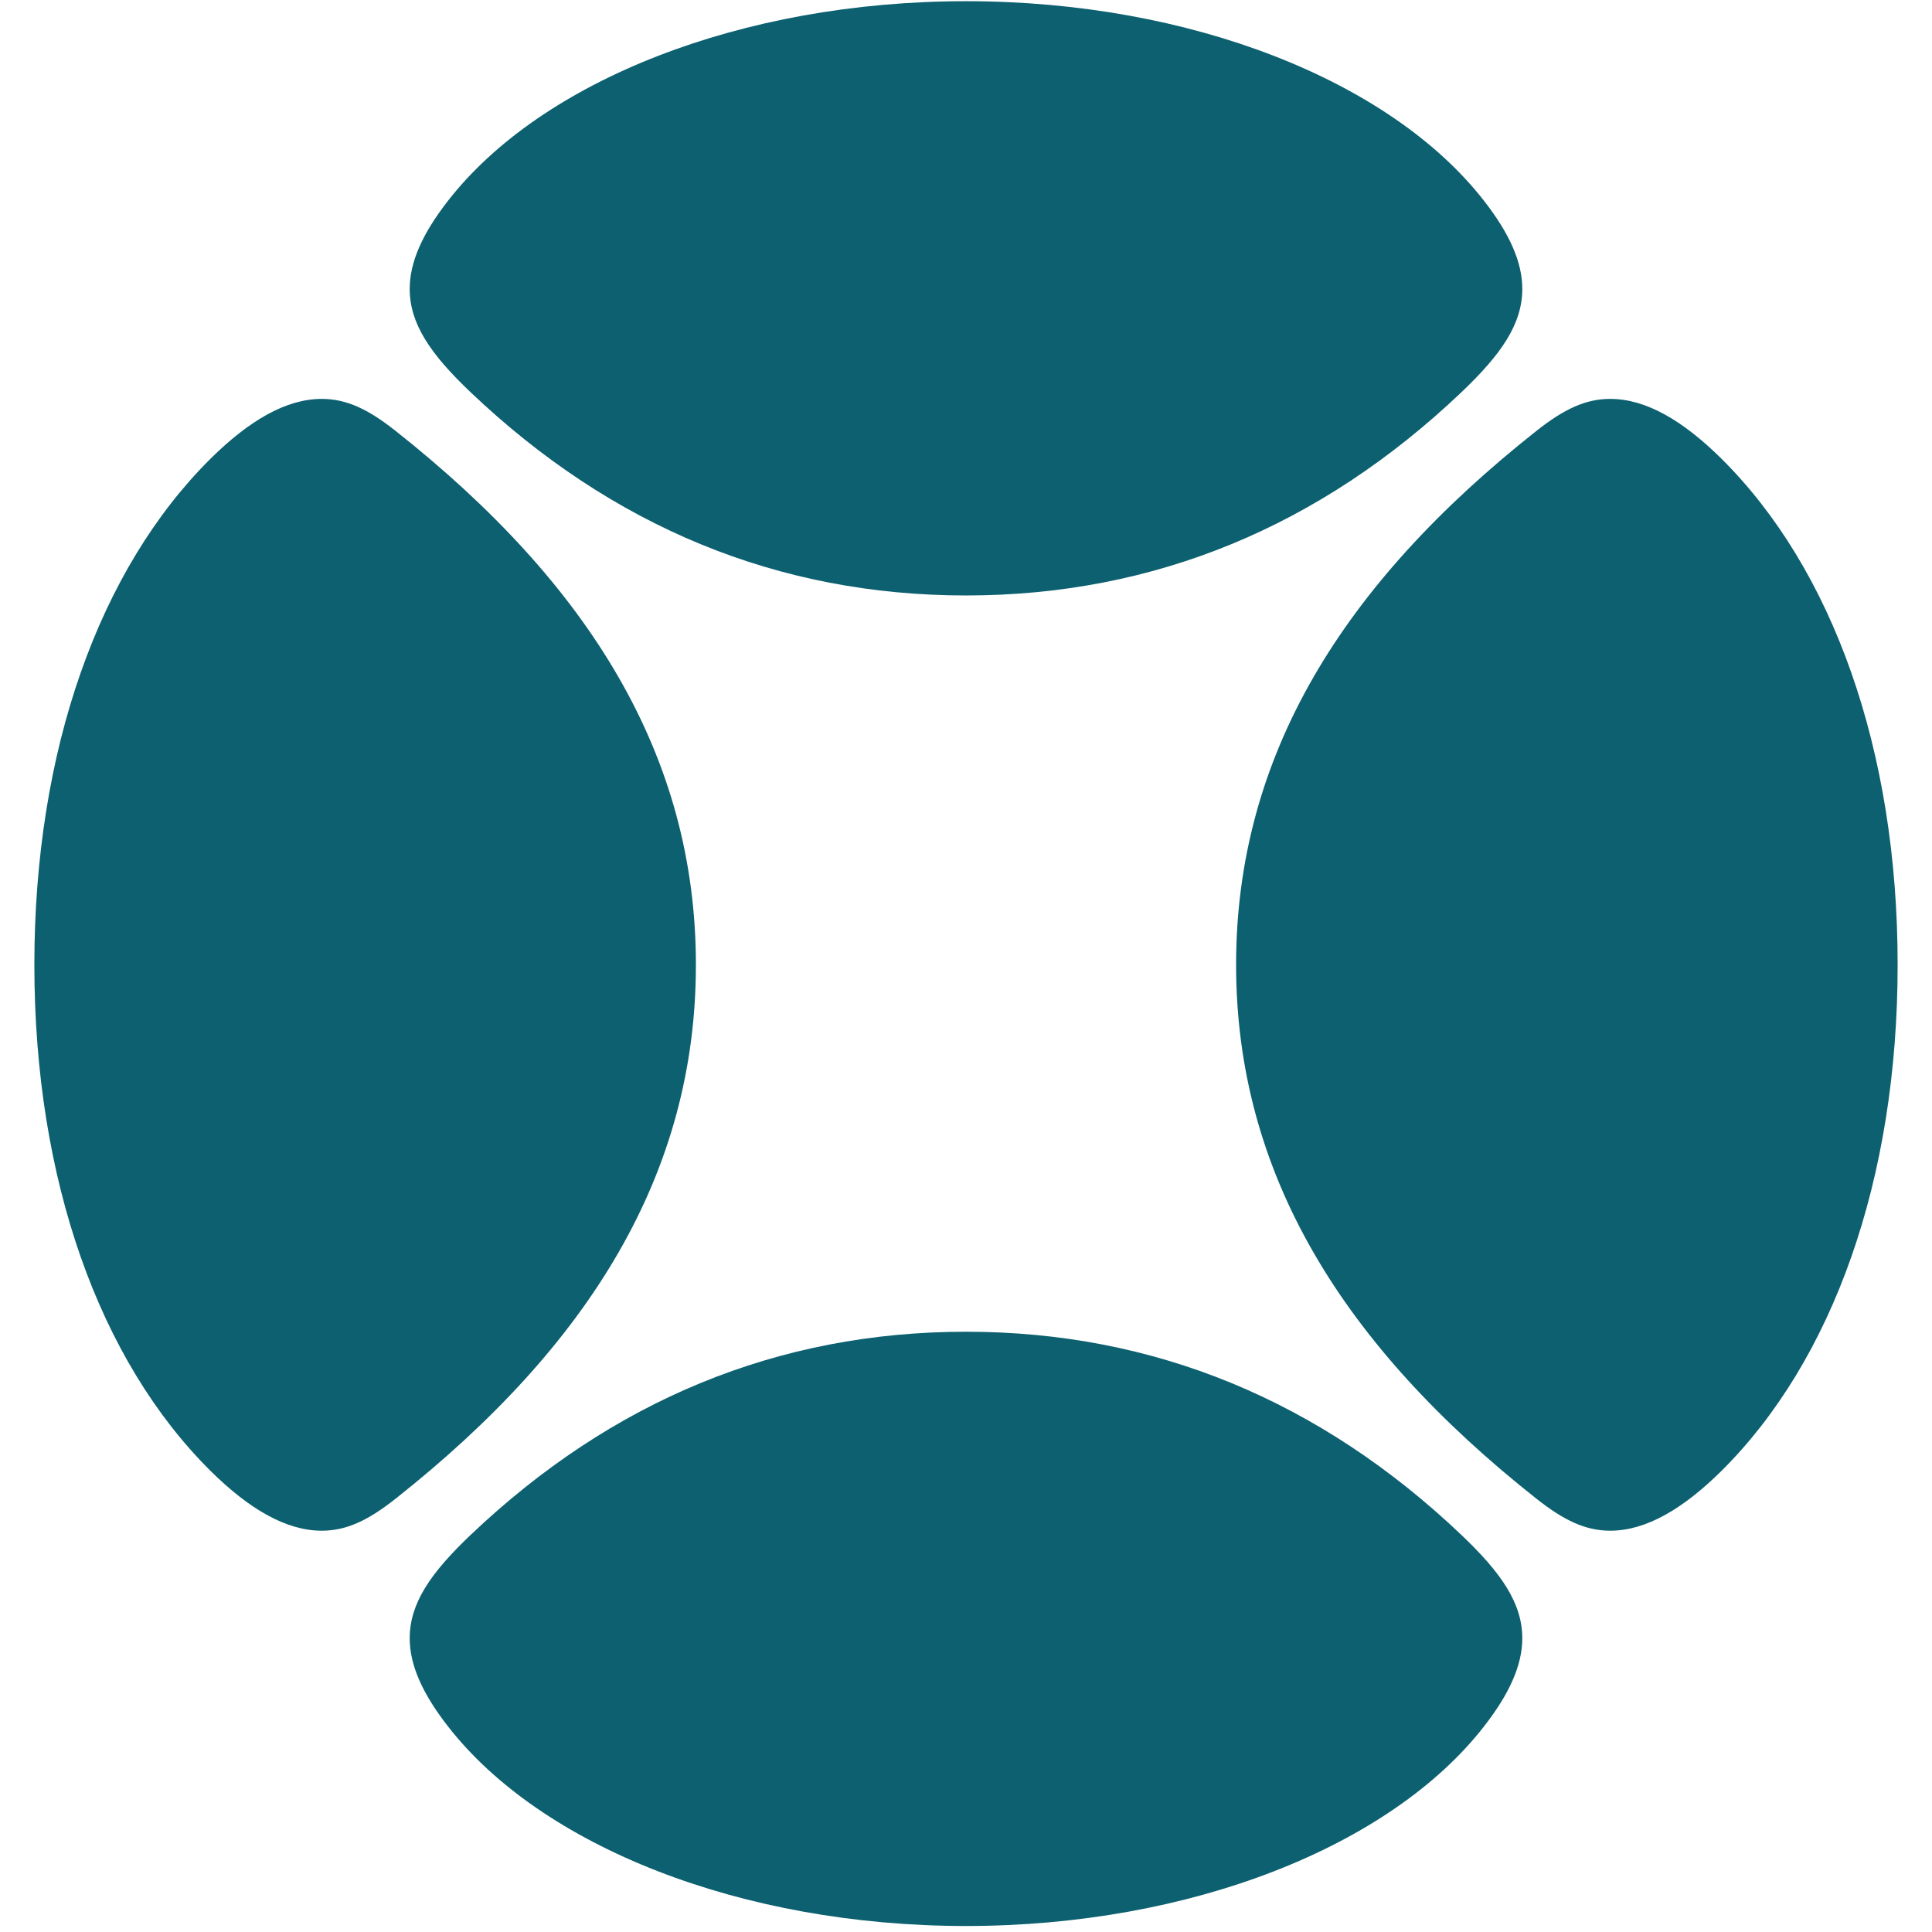
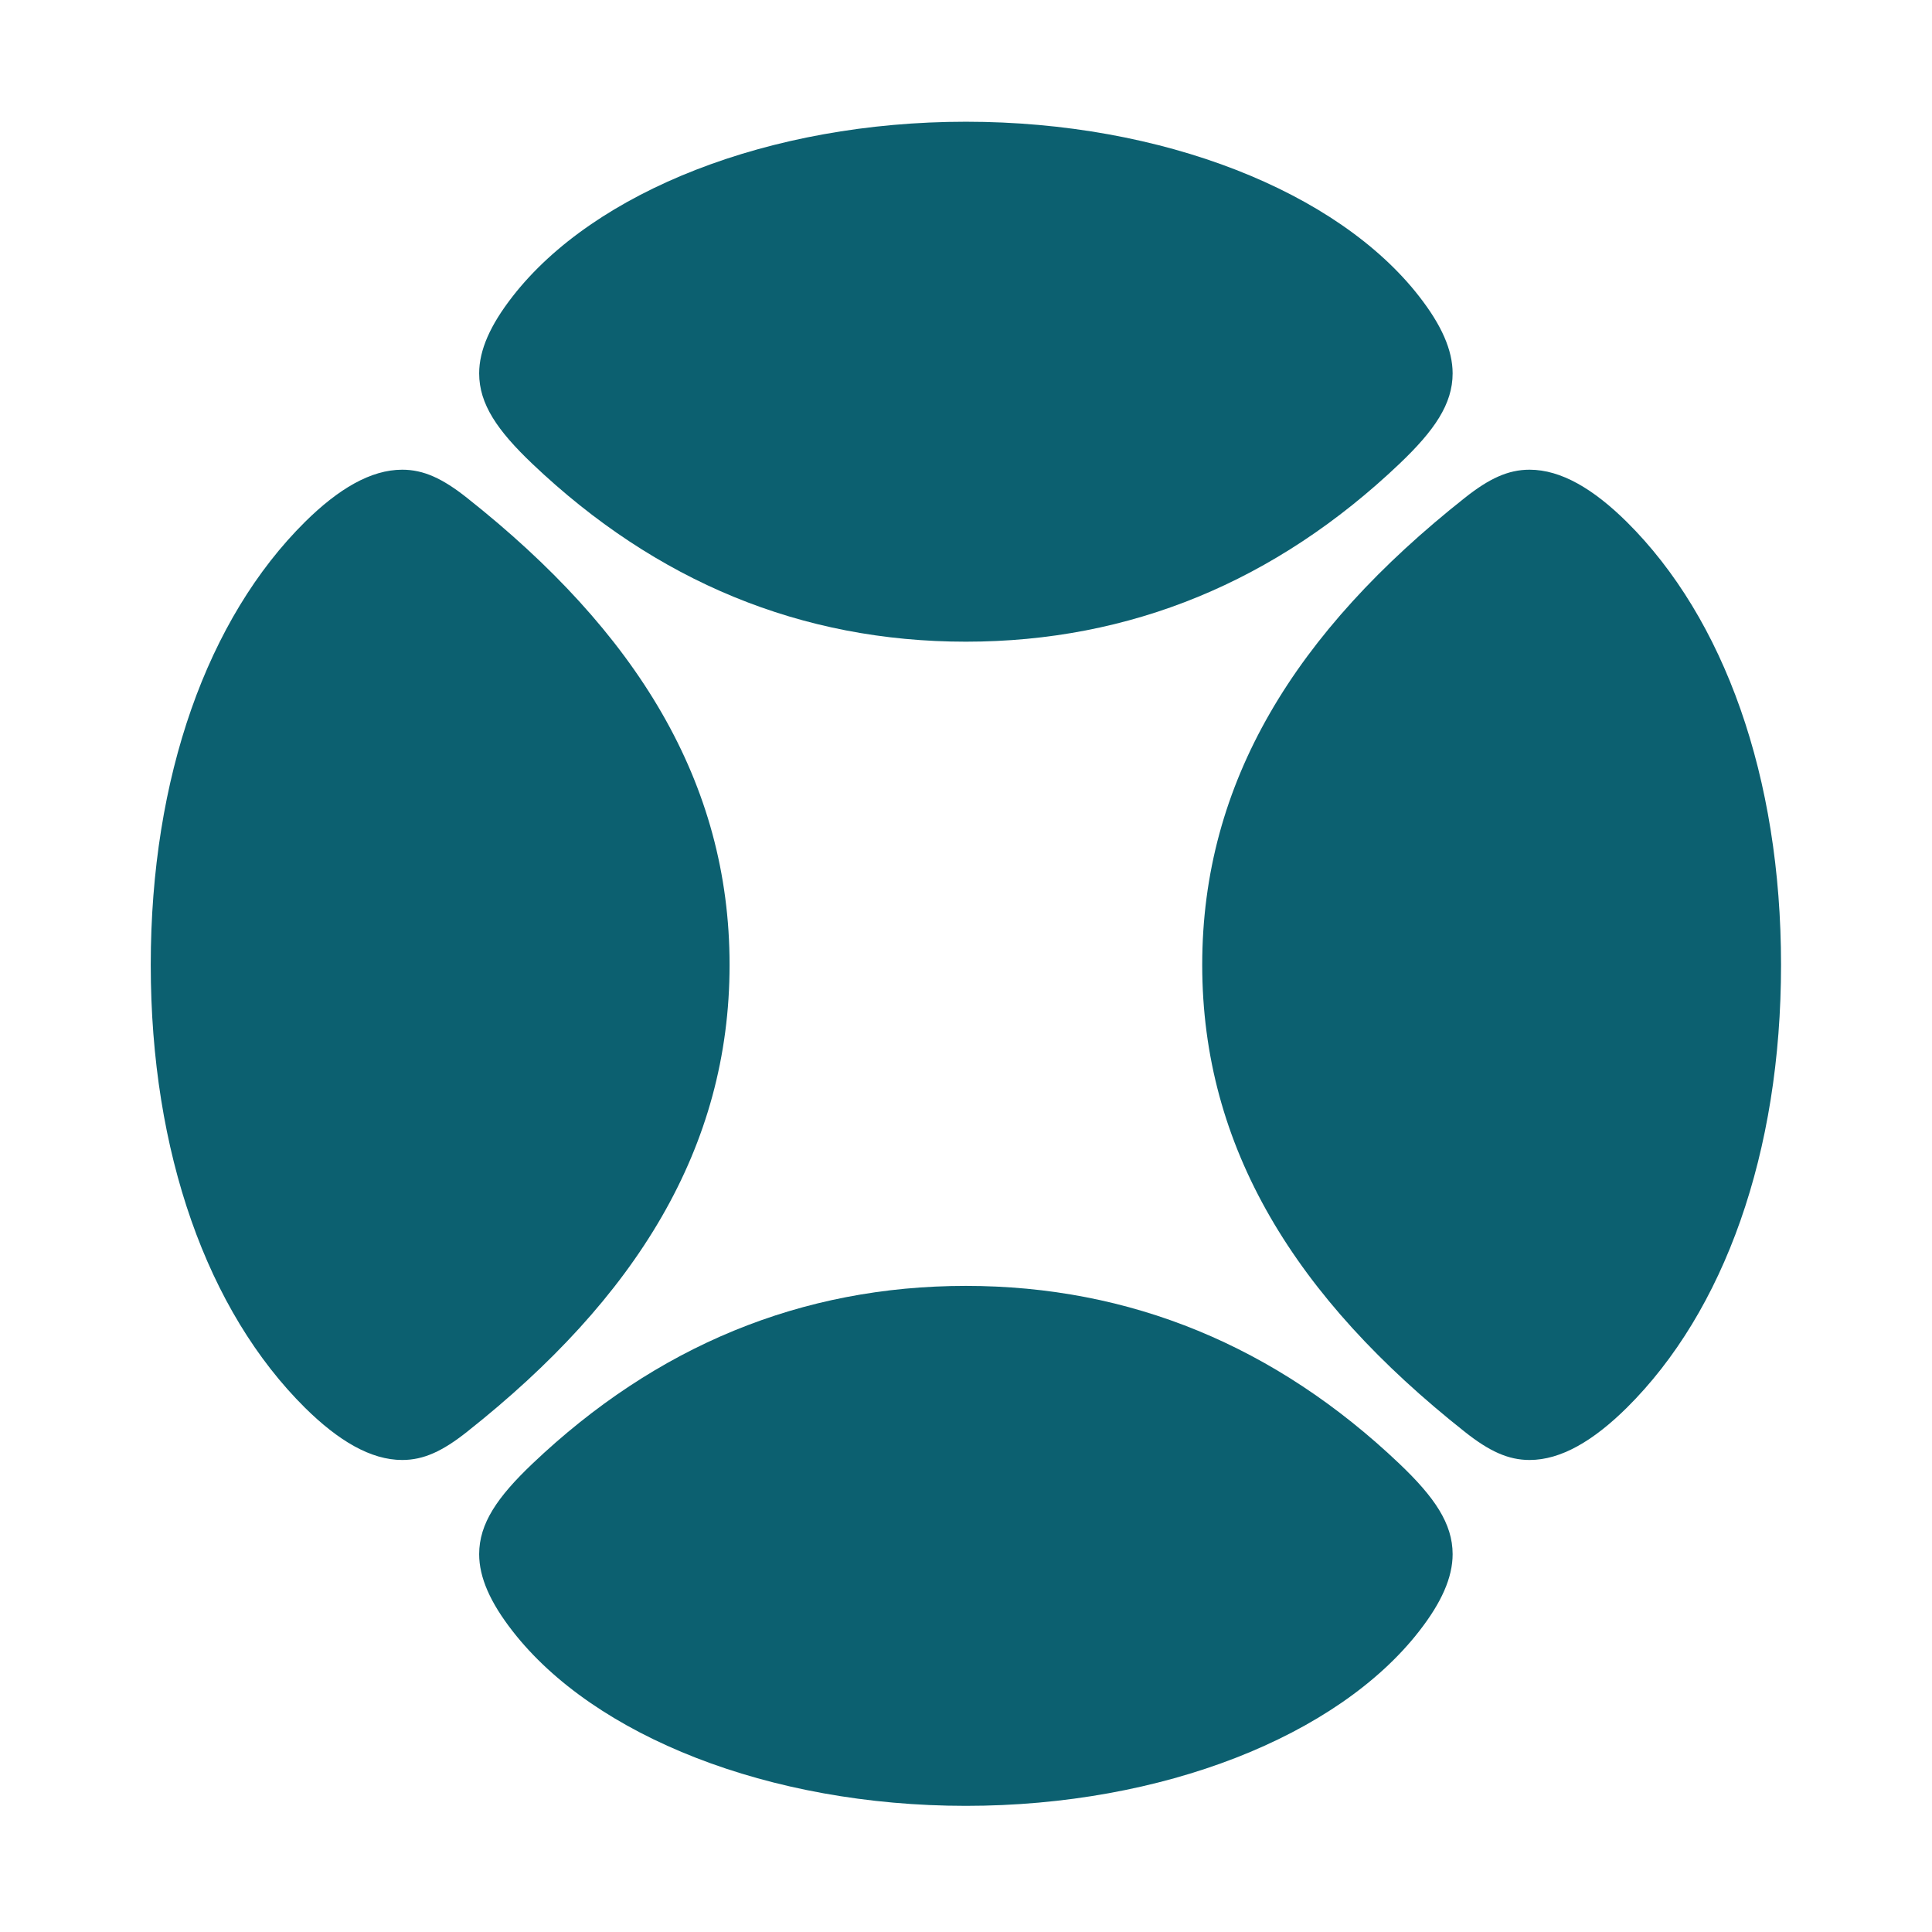
- <svg xmlns="http://www.w3.org/2000/svg" viewBox="110 110 804 804">
+ <svg xmlns="http://www.w3.org/2000/svg" viewBox="52.6 52.6 918.9 918.9">
  <style>path{fill:#0c6070}@media (prefers-color-scheme:dark){path{fill:#5fc4dc}}</style>
  <path d="M512 110.5C605.6 110.5 688.8 143.7 727.6 193.6C738.2 207.2 743.5 219.1 743.5 230.2C743.5 244.8 734.8 257.4 718.2 273.2C659.3 329.2 590.2 357.8 512 357.8C433.8 357.8 364.7 329.2 305.8 273.2C289.2 257.4 280.5 244.8 280.5 230.2C280.5 219.1 285.8 207.2 296.4 193.6C335.2 143.7 418.4 110.5 512 110.5Z" />
  <path d="M243.9 276C254.1 276 263.1 280.2 274.6 289.3C355.3 353.1 399.6 424.6 399.6 511.5C399.6 598.4 355.3 669.9 274.6 733.7C263.1 742.8 254.1 747 243.9 747C228.9 747 213.5 737.8 197.7 722.2C151.3 676.2 124.3 600.9 124.3 511.5C124.3 422.1 151.3 346.8 197.7 300.8C213.5 285.2 228.9 276 243.9 276Z" />
  <path d="M780.1 276C795.1 276 810.5 285.2 826.3 300.8C872.7 346.8 899.7 422.1 899.7 511.5C899.7 600.9 872.7 676.2 826.3 722.2C810.5 737.8 795.1 747 780.1 747C769.9 747 760.9 742.8 749.4 733.7C668.7 669.9 624.4 598.4 624.4 511.5C624.4 424.6 668.7 353.1 749.4 289.3C760.9 280.2 769.9 276 780.1 276Z" />
  <path d="M512 664.2C590.2 664.2 659.3 692.8 718.2 748.8C734.8 764.6 743.5 777.2 743.5 791.8C743.5 802.9 738.2 814.8 727.6 828.4C688.8 878.3 605.6 911.5 512 911.5C418.4 911.5 335.2 878.3 296.4 828.4C285.8 814.8 280.5 802.9 280.5 791.8C280.5 777.2 289.2 764.6 305.8 748.8C364.7 692.8 433.8 664.2 512 664.2Z" />
</svg>
